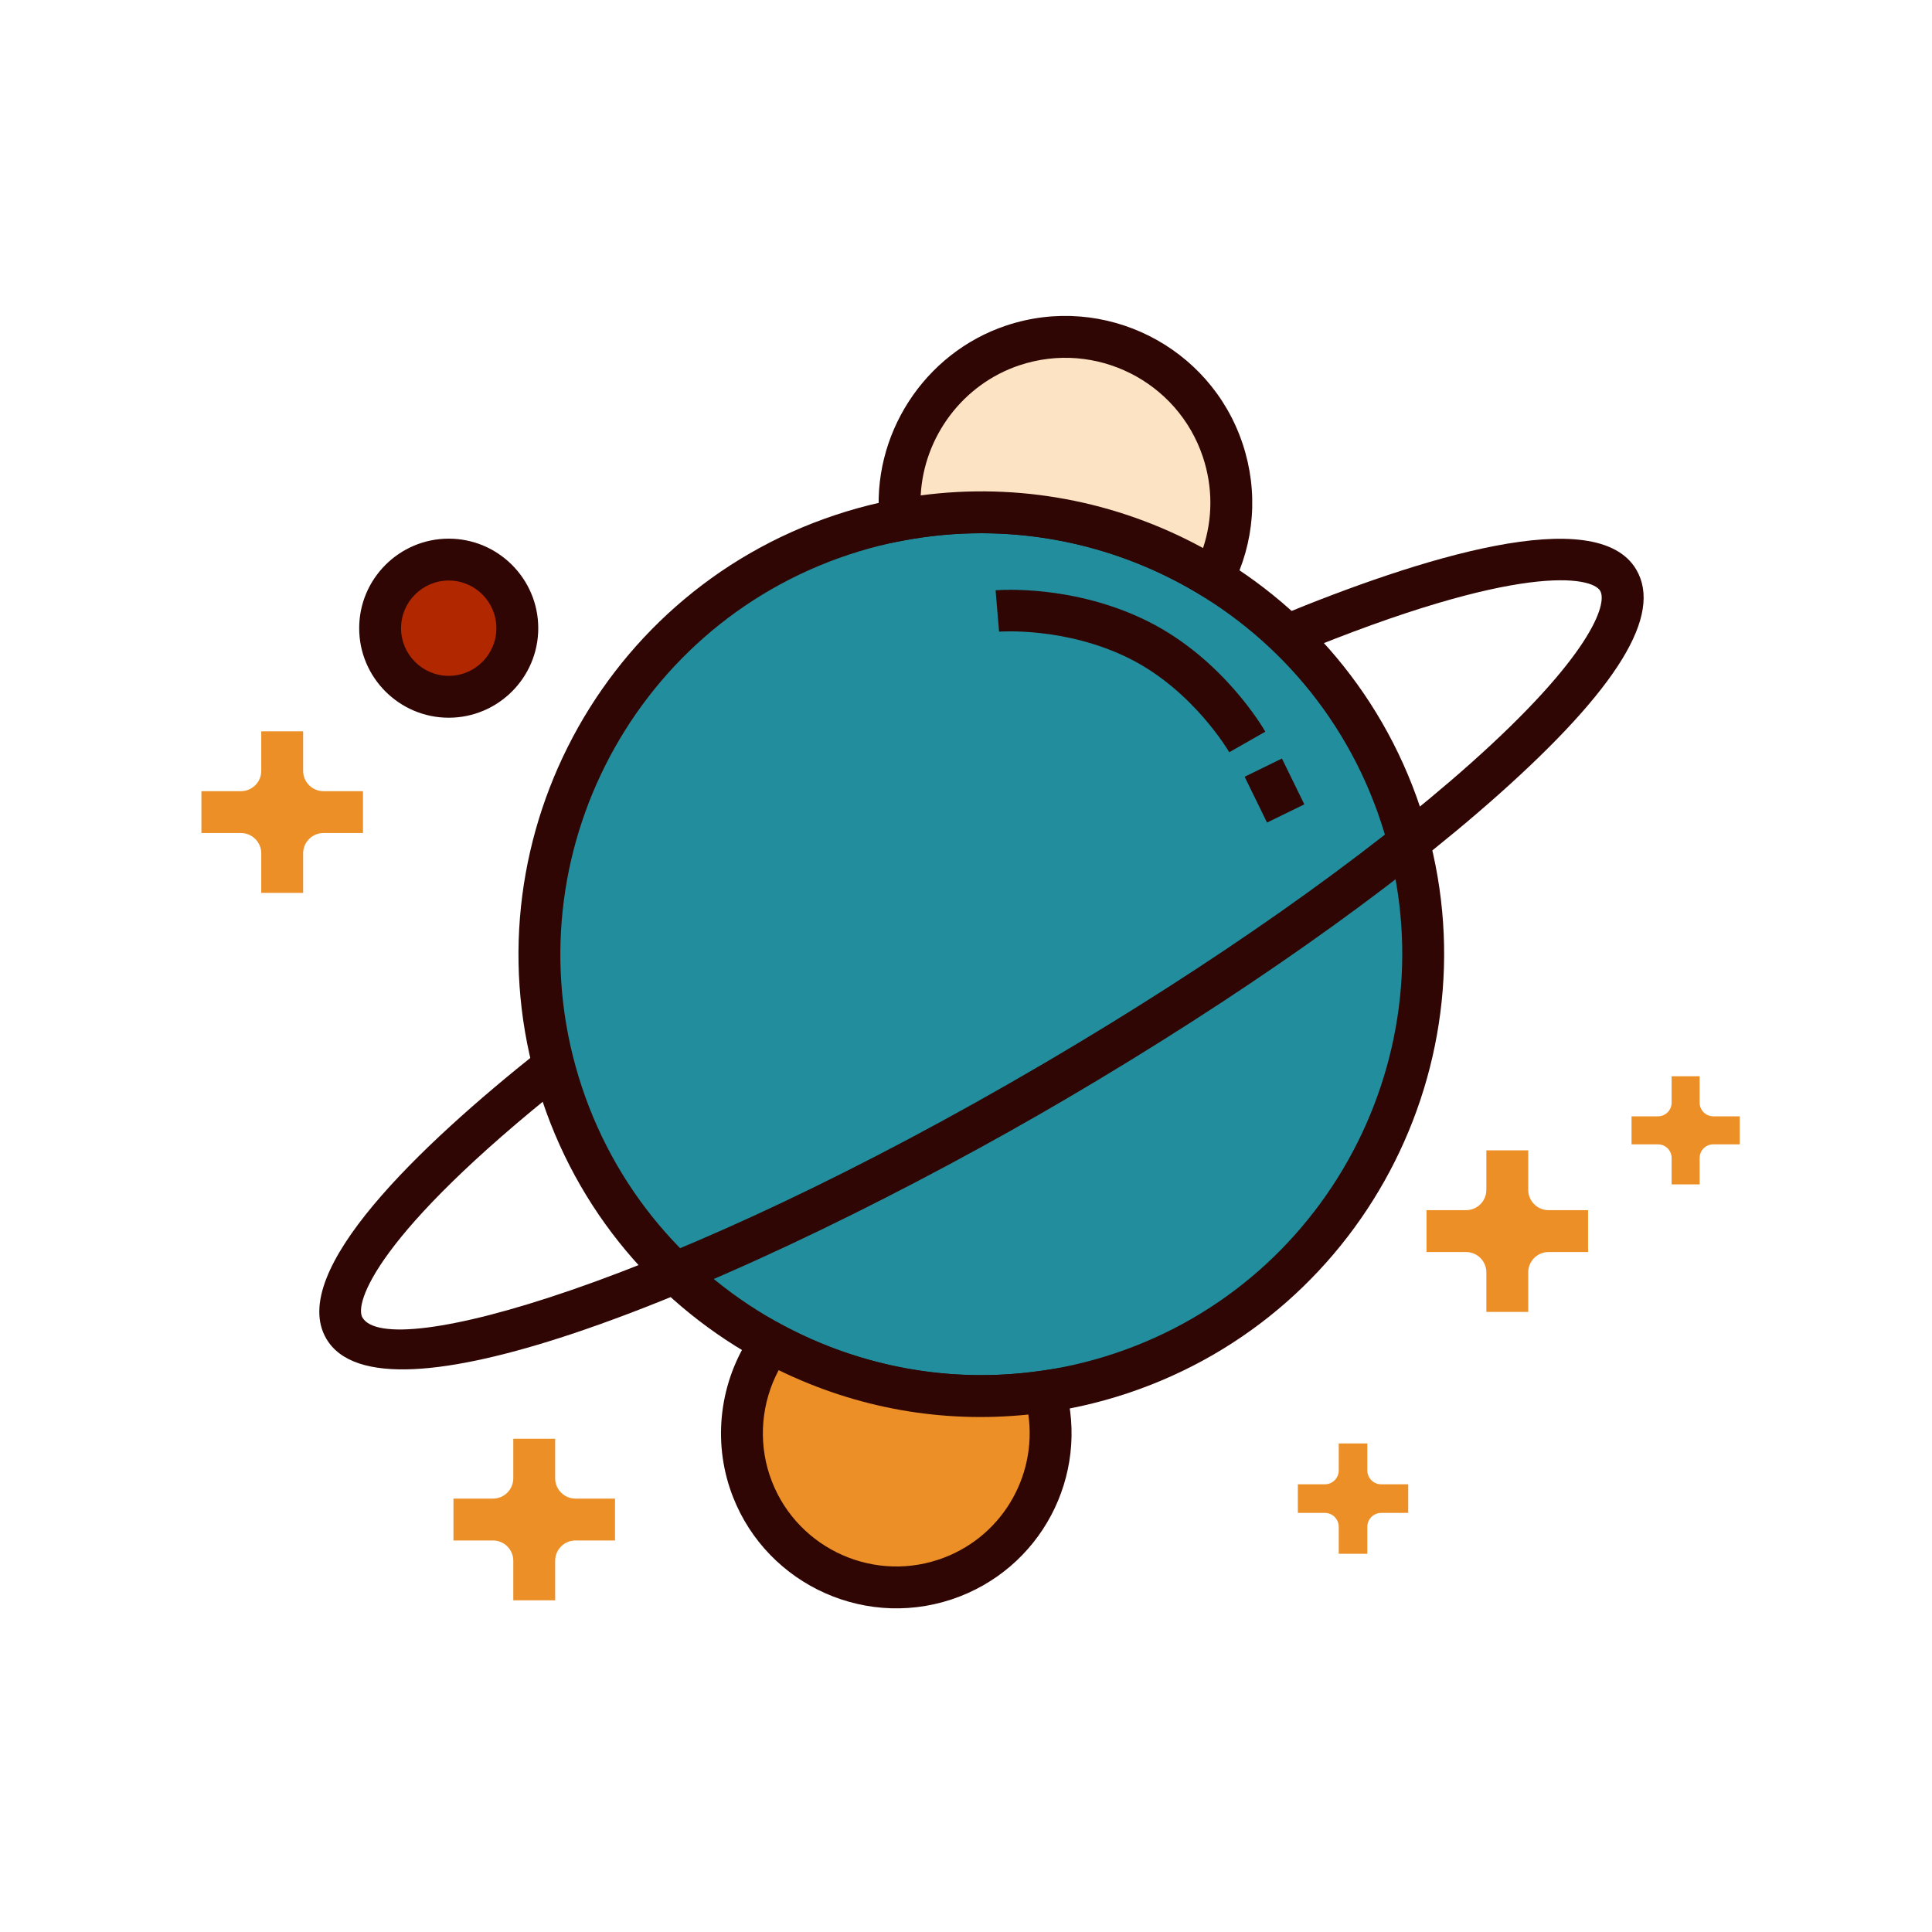
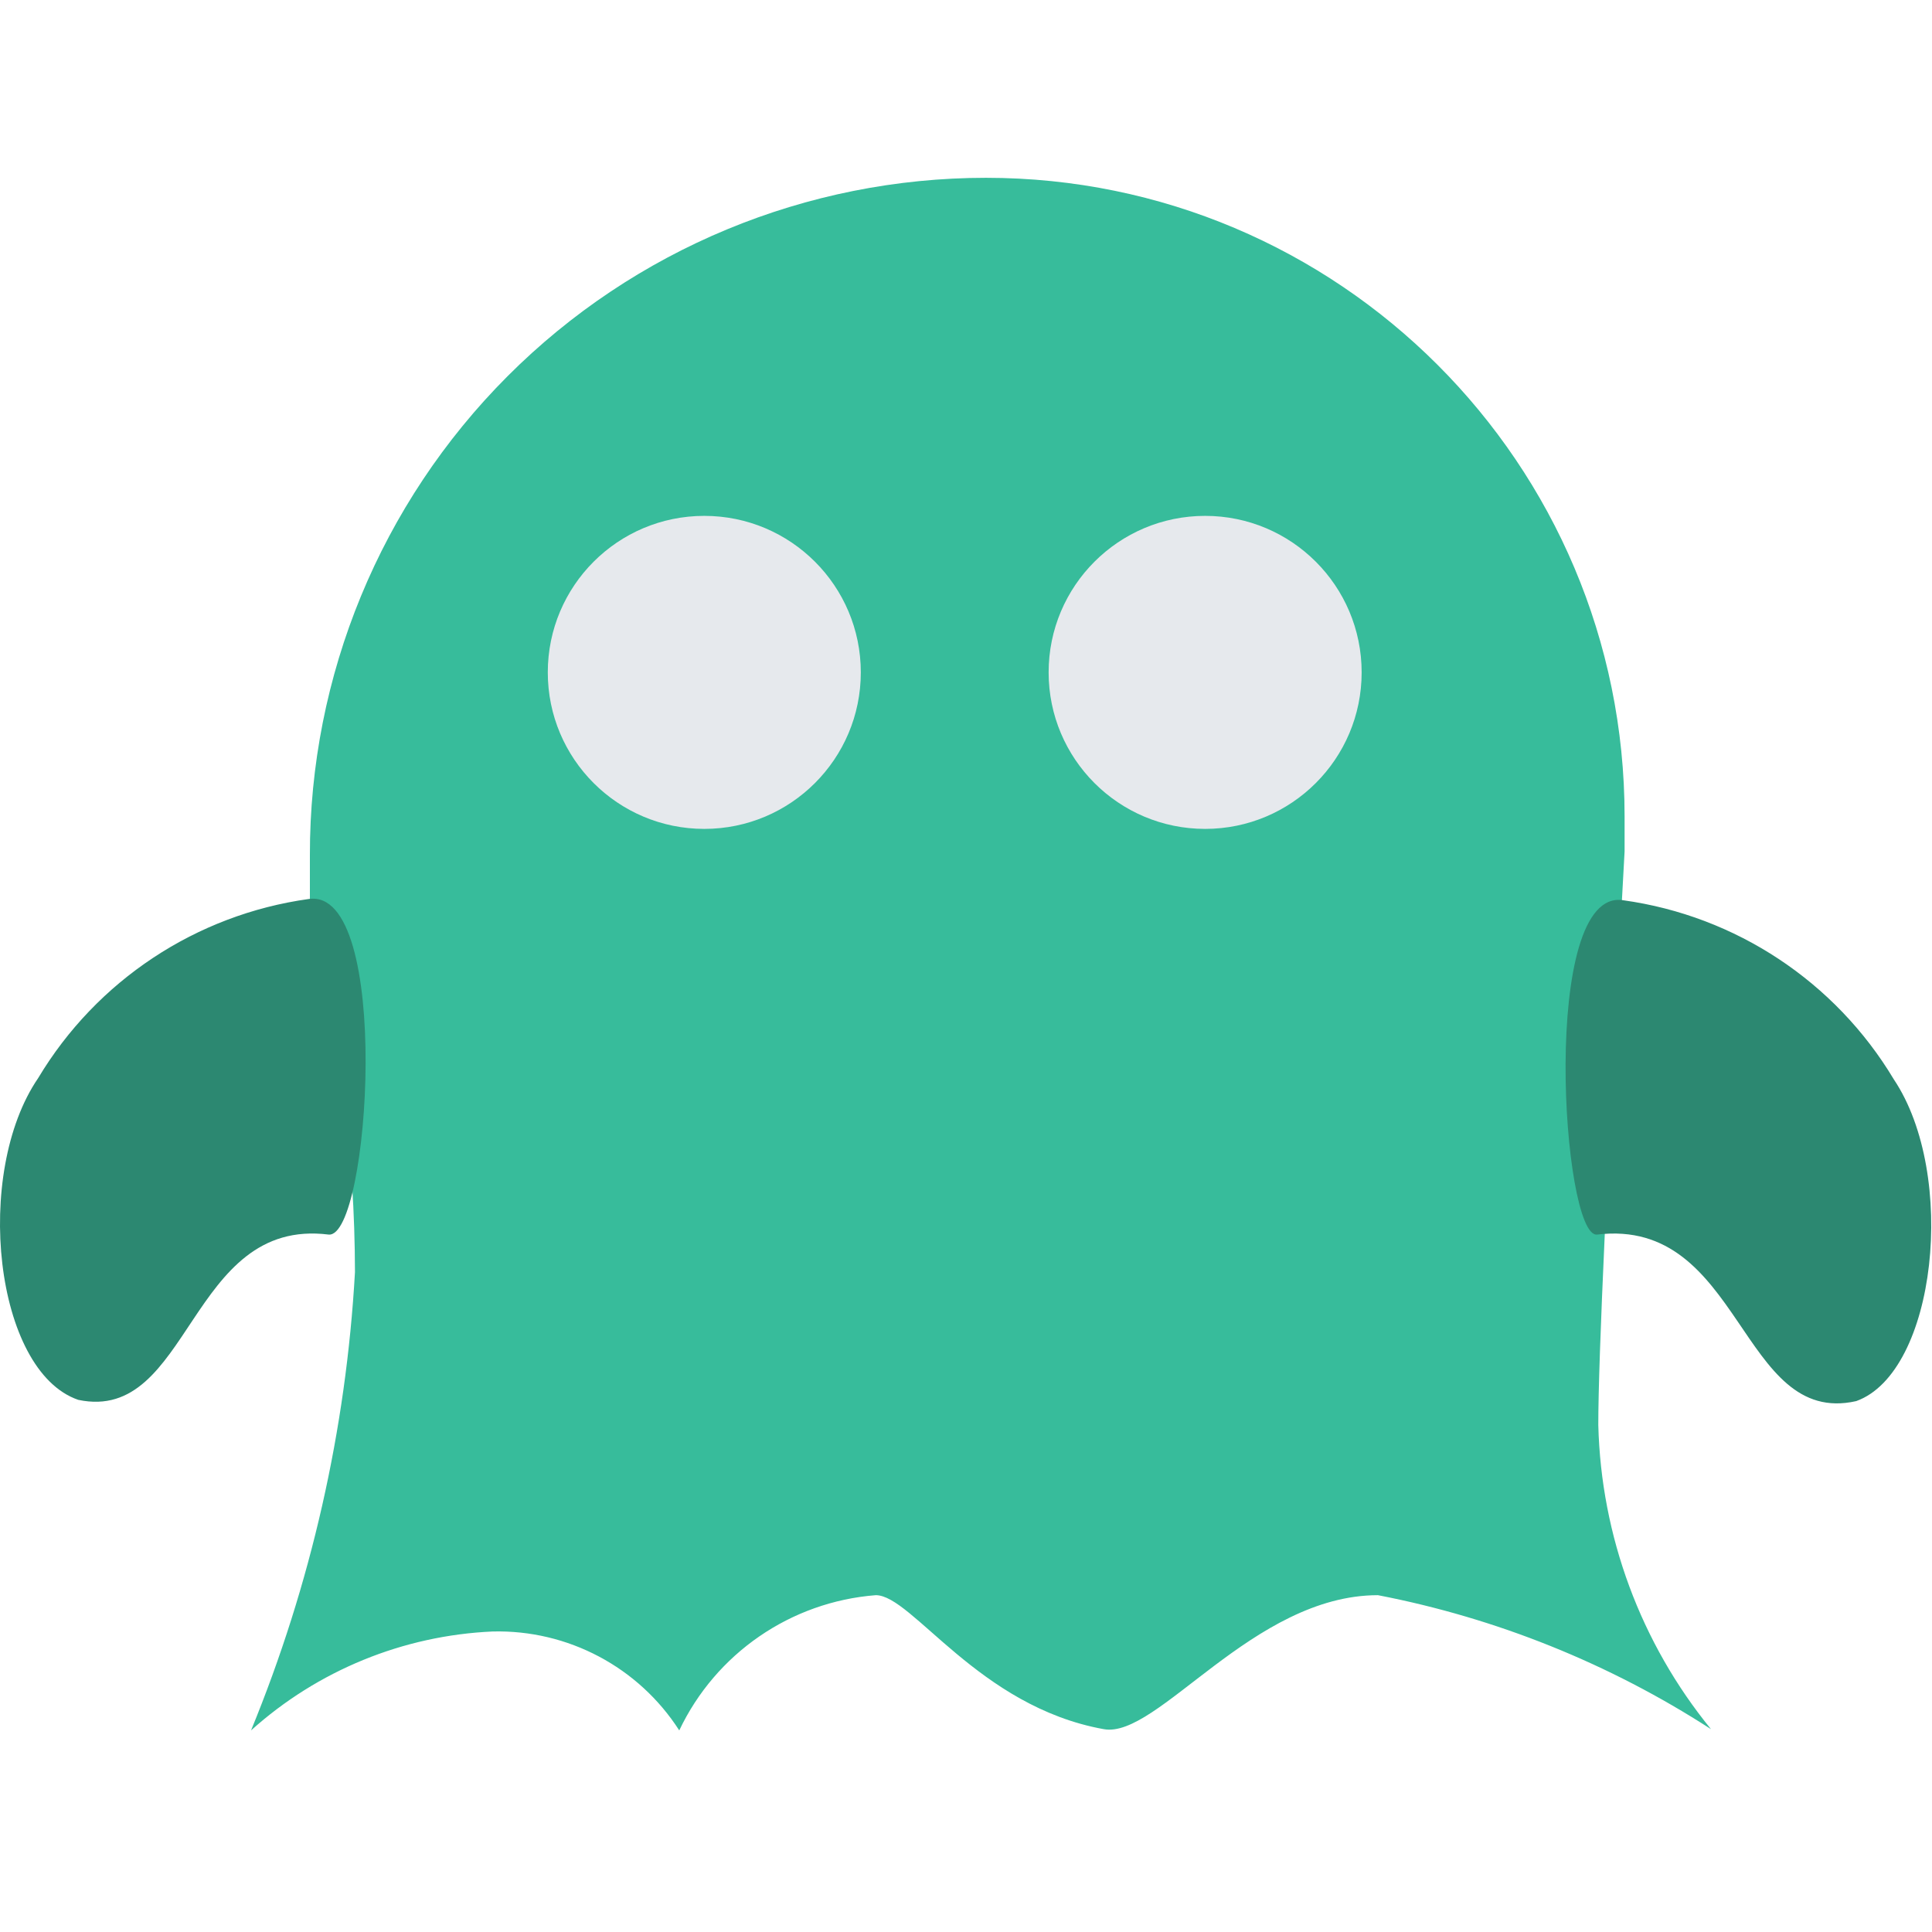
- <svg xmlns="http://www.w3.org/2000/svg" width="800px" height="800px" viewBox="0 0 1024 1024" class="icon" version="1.1">
-   <path d="M520.51 506.876m-226.291 0a226.291 226.291 0 1 0 452.582 0 226.291 226.291 0 1 0-452.582 0Z" fill="#228E9D" />
-   <path d="M283.154 783.518c0 12.077 9.791 21.866 21.867 21.866h20.95-20.95c-12.077 0-21.867 9.791-21.867 21.867v20.95-20.95c0-12.077-9.79-21.867-21.866-21.867h-20.951 20.951c12.076 0 21.866-9.789 21.866-21.866v-20.951 20.951z" fill="#ED8F27" />
-   <path d="M294.249 848.2h-22.194v-20.951c0-5.939-4.826-10.765-10.765-10.765h-20.951V794.29h20.951c5.939 0 10.765-4.833 10.765-10.772v-20.951h22.194v20.951c0 5.939 4.833 10.772 10.772 10.772v22.194c-5.938 0-10.772 4.826-10.772 10.765V848.2z m31.723-31.716H305.02V794.29h20.952v22.194z" fill="#ED8F27" />
-   <path d="M893.42 584.46c0 8.085 6.554 14.639 14.639 14.639h14.026-14.026c-8.085 0-14.639 6.554-14.639 14.64v14.026-14.026c0-8.086-6.555-14.64-14.64-14.64h-14.026 14.026c8.085 0 14.64-6.554 14.64-14.639v-14.027 14.027z" fill="#ED8F27" />
-   <path d="M900.848 627.766h-14.859v-14.027c0-3.976-3.231-7.211-7.207-7.211h-14.027v-14.859h14.027a7.213 7.213 0 0 0 7.207-7.207v-14.027h14.859v14.027c0 3.976 3.236 7.207 7.212 7.207v14.859c-3.976 0-7.212 3.236-7.212 7.211v14.027z m21.238-21.239h-14.027v-14.859h14.027v14.859z" fill="#ED8F27" />
-   <path d="M798.898 630.64c0 12.076 9.79 21.866 21.866 21.866h20.95-20.95c-12.077 0-21.866 9.791-21.866 21.867v20.95-20.95c0-12.077-9.791-21.867-21.867-21.867H756.08h20.951c12.076 0.001 21.867-9.789 21.867-21.866v-20.95 20.95z" fill="#ED8F27" />
-   <path d="M809.996 695.324h-22.194v-20.952c0-5.938-4.833-10.764-10.772-10.764h-20.951v-22.194h20.951c5.939 0 10.772-4.834 10.772-10.772V609.69h22.194v20.951c0 5.938 4.826 10.772 10.765 10.772v22.194c-5.939 0-10.765 4.826-10.765 10.764v20.953z m31.717-31.717h-20.951v-22.194h20.951v22.194z" fill="#ED8F27" />
-   <path d="M717.137 779.358c0 8.247 6.686 14.932 14.932 14.932h14.306-14.305c-8.247 0-14.932 6.685-14.932 14.932v14.307-14.307c0-8.247-6.685-14.932-14.932-14.932H687.9h14.306c8.246 0.001 14.931-6.684 14.931-14.932v-14.306 14.306z" fill="#ED8F27" />
-   <path d="M724.715 823.531H709.56v-14.307c0-4.055-3.3-7.356-7.356-7.356h-14.307v-15.156h14.307c4.055 0 7.356-3.3 7.356-7.356V765.05h15.156v14.307c0 4.056 3.3 7.356 7.356 7.356v15.156c-4.056 0-7.356 3.3-7.356 7.356v14.306z m21.663-21.663h-14.307v-15.156h14.307v15.156z" fill="#ED8F27" />
-   <path d="M149.568 408.566c0 12.077 9.79 21.866 21.866 21.866h20.95-20.95c-12.077 0-21.866 9.791-21.866 21.867v20.95V452.3c0-12.077-9.791-21.867-21.867-21.867h-20.95 20.95c12.077 0 21.867-9.79 21.867-21.867v-20.951 20.951z" fill="#ED8F27" />
-   <path d="M160.667 473.253h-22.194v-20.951c0-5.938-4.834-10.772-10.772-10.772H106.75v-22.194h20.951c5.939 0 10.772-4.834 10.772-10.772v-20.951h22.194v20.951c0 5.938 4.826 10.772 10.764 10.772v22.194c-5.938 0-10.764 4.833-10.764 10.772v20.951z m31.716-31.723h-20.952v-22.194h20.952v22.194z" fill="#ED8F27" />
-   <path d="M597.466 738.507c-128.35 42.653-267.476-27.068-310.129-155.419-42.653-128.351 27.069-267.476 155.42-310.129 128.351-42.653 267.475 27.069 310.129 155.42 42.652 128.35-27.07 267.475-155.42 310.128zM449.756 294.02c-116.737 38.793-180.151 165.331-141.357 282.069 38.793 116.737 165.332 180.15 282.068 141.357 116.737-38.793 180.15-165.331 141.357-282.068C693.03 318.64 566.492 255.226 449.756 294.02z" fill="#300604" />
-   <path d="M302.798 707.113c-64.336 21.38-115.256 27.278-129.836 2.447-20.837-35.488 49.769-102.514 112.678-152.494l13.802 17.385c-100.734 80.029-111.64 116.558-107.343 123.877 13.766 23.442 161.564-17.505 361.801-135.062 89.557-52.586 169.606-108.886 225.403-158.528 63.697-56.682 72.87-84.702 68.82-91.601-4.337-7.39-41.966-15.654-162.398 34.173l-8.489-20.505c75.104-31.087 169.055-60.626 190.024-24.9 14.086 23.99-9.858 63.047-73.203 119.415-56.85 50.577-138.148 107.788-228.924 161.083-77.951 45.774-180.893 97.646-262.335 124.71z" fill="#300604" />
-   <path d="M237.831 332.952m-36.355 0a36.355 36.355 0 1 0 72.71 0 36.355 36.355 0 1 0-72.71 0Z" fill="#B12800" />
-   <path d="M237.835 380.403c-26.168 0-47.459-21.283-47.459-47.451s21.291-47.452 47.459-47.452c26.168 0 47.451 21.284 47.451 47.452s-21.283 47.451-47.451 47.451z m0-72.708c-13.93 0-25.265 11.329-25.265 25.258 0 13.929 11.335 25.257 25.265 25.257 13.929 0 25.257-11.328 25.257-25.257 0-13.93-11.328-25.258-25.257-25.258z" fill="#300604" />
-   <path d="M642.976 306.393c10.31-20.227 12.853-44.4 5.128-67.646-15.313-46.079-65.082-71.022-111.162-55.708-39.891 13.257-63.885 52.339-59.691 92.492 58.548-10.975 117.368 1.09 165.725 30.862z" fill="#FCE3C3" />
-   <path d="M647.405 322.146l-10.25-6.308c-47.368-29.161-103.428-39.598-157.859-29.397l-11.825 2.217-1.253-11.971c-4.793-45.829 23.479-89.643 67.227-104.181 51.811-17.218 107.969 10.926 125.189 62.743 8.411 25.312 6.365 52.371-5.77 76.175l-5.459 10.722zM487.986 262.58c51.562-6.88 103.836 2.866 149.654 27.891 5.178-15.599 5.207-32.35-0.067-48.221-13.36-40.204-56.931-62.039-97.128-48.681-30.16 10.021-50.831 37.964-52.459 69.011z" fill="#300604" />
-   <path d="M408.721 711.669c-14.823 20.596-19.961 47.725-11.347 73.646 14.257 42.902 60.594 66.124 103.496 51.867 41.65-13.841 64.643-57.909 52.912-99.724-50.931 7.458-101.633-2.309-145.061-25.789z" fill="#ED8F27" />
-   <path d="M504.372 847.714c-48.643 16.165-101.366-10.258-117.531-58.901-9.359-28.164-4.544-59.425 12.87-83.628l5.699-7.915 8.583 4.639c42.669 23.063 90.449 31.563 138.181 24.57l9.654-1.419 2.637 9.401c13.42 47.849-12.978 97.596-60.093 113.253zM412.71 726.201c-9.07 17.015-10.929 37.191-4.808 55.613 12.305 37.029 52.442 57.144 89.471 44.838 32.813-10.904 52.417-43.548 47.675-76.923-45.601 4.746-90.959-3.316-132.338-23.528zM651.535 398.697c-0.177-0.308-19.09-32.72-52.752-49.59-33.849-16.963-68.899-14.343-69.249-14.315l-1.849-21.922c1.671-0.143 41.378-3.265 80.954 16.569 39.78 19.936 61.12 56.804 62.009 58.363l-19.113 10.895zM679.453 402.033l11.865 24.29-19.767 9.656-11.865-24.29z" fill="#300604" />
+ <svg xmlns="http://www.w3.org/2000/svg" width="800px" height="800px" viewBox="0 -115.5 1255 1255" class="icon" version="1.1">
+   <path d="M1063.444 1024z" fill="#D8D8D8" />
+   <path d="M640.505 0a414.805 414.805 0 0 1 414.805 414.805v22.774q-17.08 308.257-17.08 372.512a325.338 325.338 0 0 0 73.201 197.643A612.448 612.448 0 0 0 895.082 920.705c-81.334 0-143.149 93.535-178.122 87.028-81.334-14.64-124.442-87.028-148.029-87.028a154.535 154.535 0 0 0-127.695 87.841 139.895 139.895 0 0 0-121.188-64.254A251.323 251.323 0 0 0 163.072 1008.546a919.079 919.079 0 0 0 67.508-297.684 904.438 904.438 0 0 0-29.28-226.923v-43.921A439.206 439.206 0 0 1 640.505 0z" fill="#37BC9B" />
+   <path d="M1037.417 686.462c94.348-11.387 92.721 125.255 168.362 108.175 52.054-18.707 65.881-147.215 24.4-209.029a244.003 244.003 0 0 0-175.682-116.308c-54.494-8.947-39.854 219.603-17.08 217.163zM213.5 686.462c-91.095-11.387-89.468 122.815-162.669 107.361-54.494-18.707-68.321-147.215-26.027-209.029a244.003 244.003 0 0 1 175.682-116.308c54.494-8.133 39.854 220.416 13.014 217.976z" fill="#2C8871" />
+   <path d="M457.503 321.271m-101.668 0a101.668 101.668 0 1 0 203.336 0 101.668 101.668 0 1 0-203.336 0Z" fill="#E6E9ED" />
+   <path d="M782.84 321.271m-101.668 0a101.668 101.668 0 1 0 203.336 0 101.668 101.668 0 1 0-203.336 0Z" fill="#E6E9ED" />
</svg>
